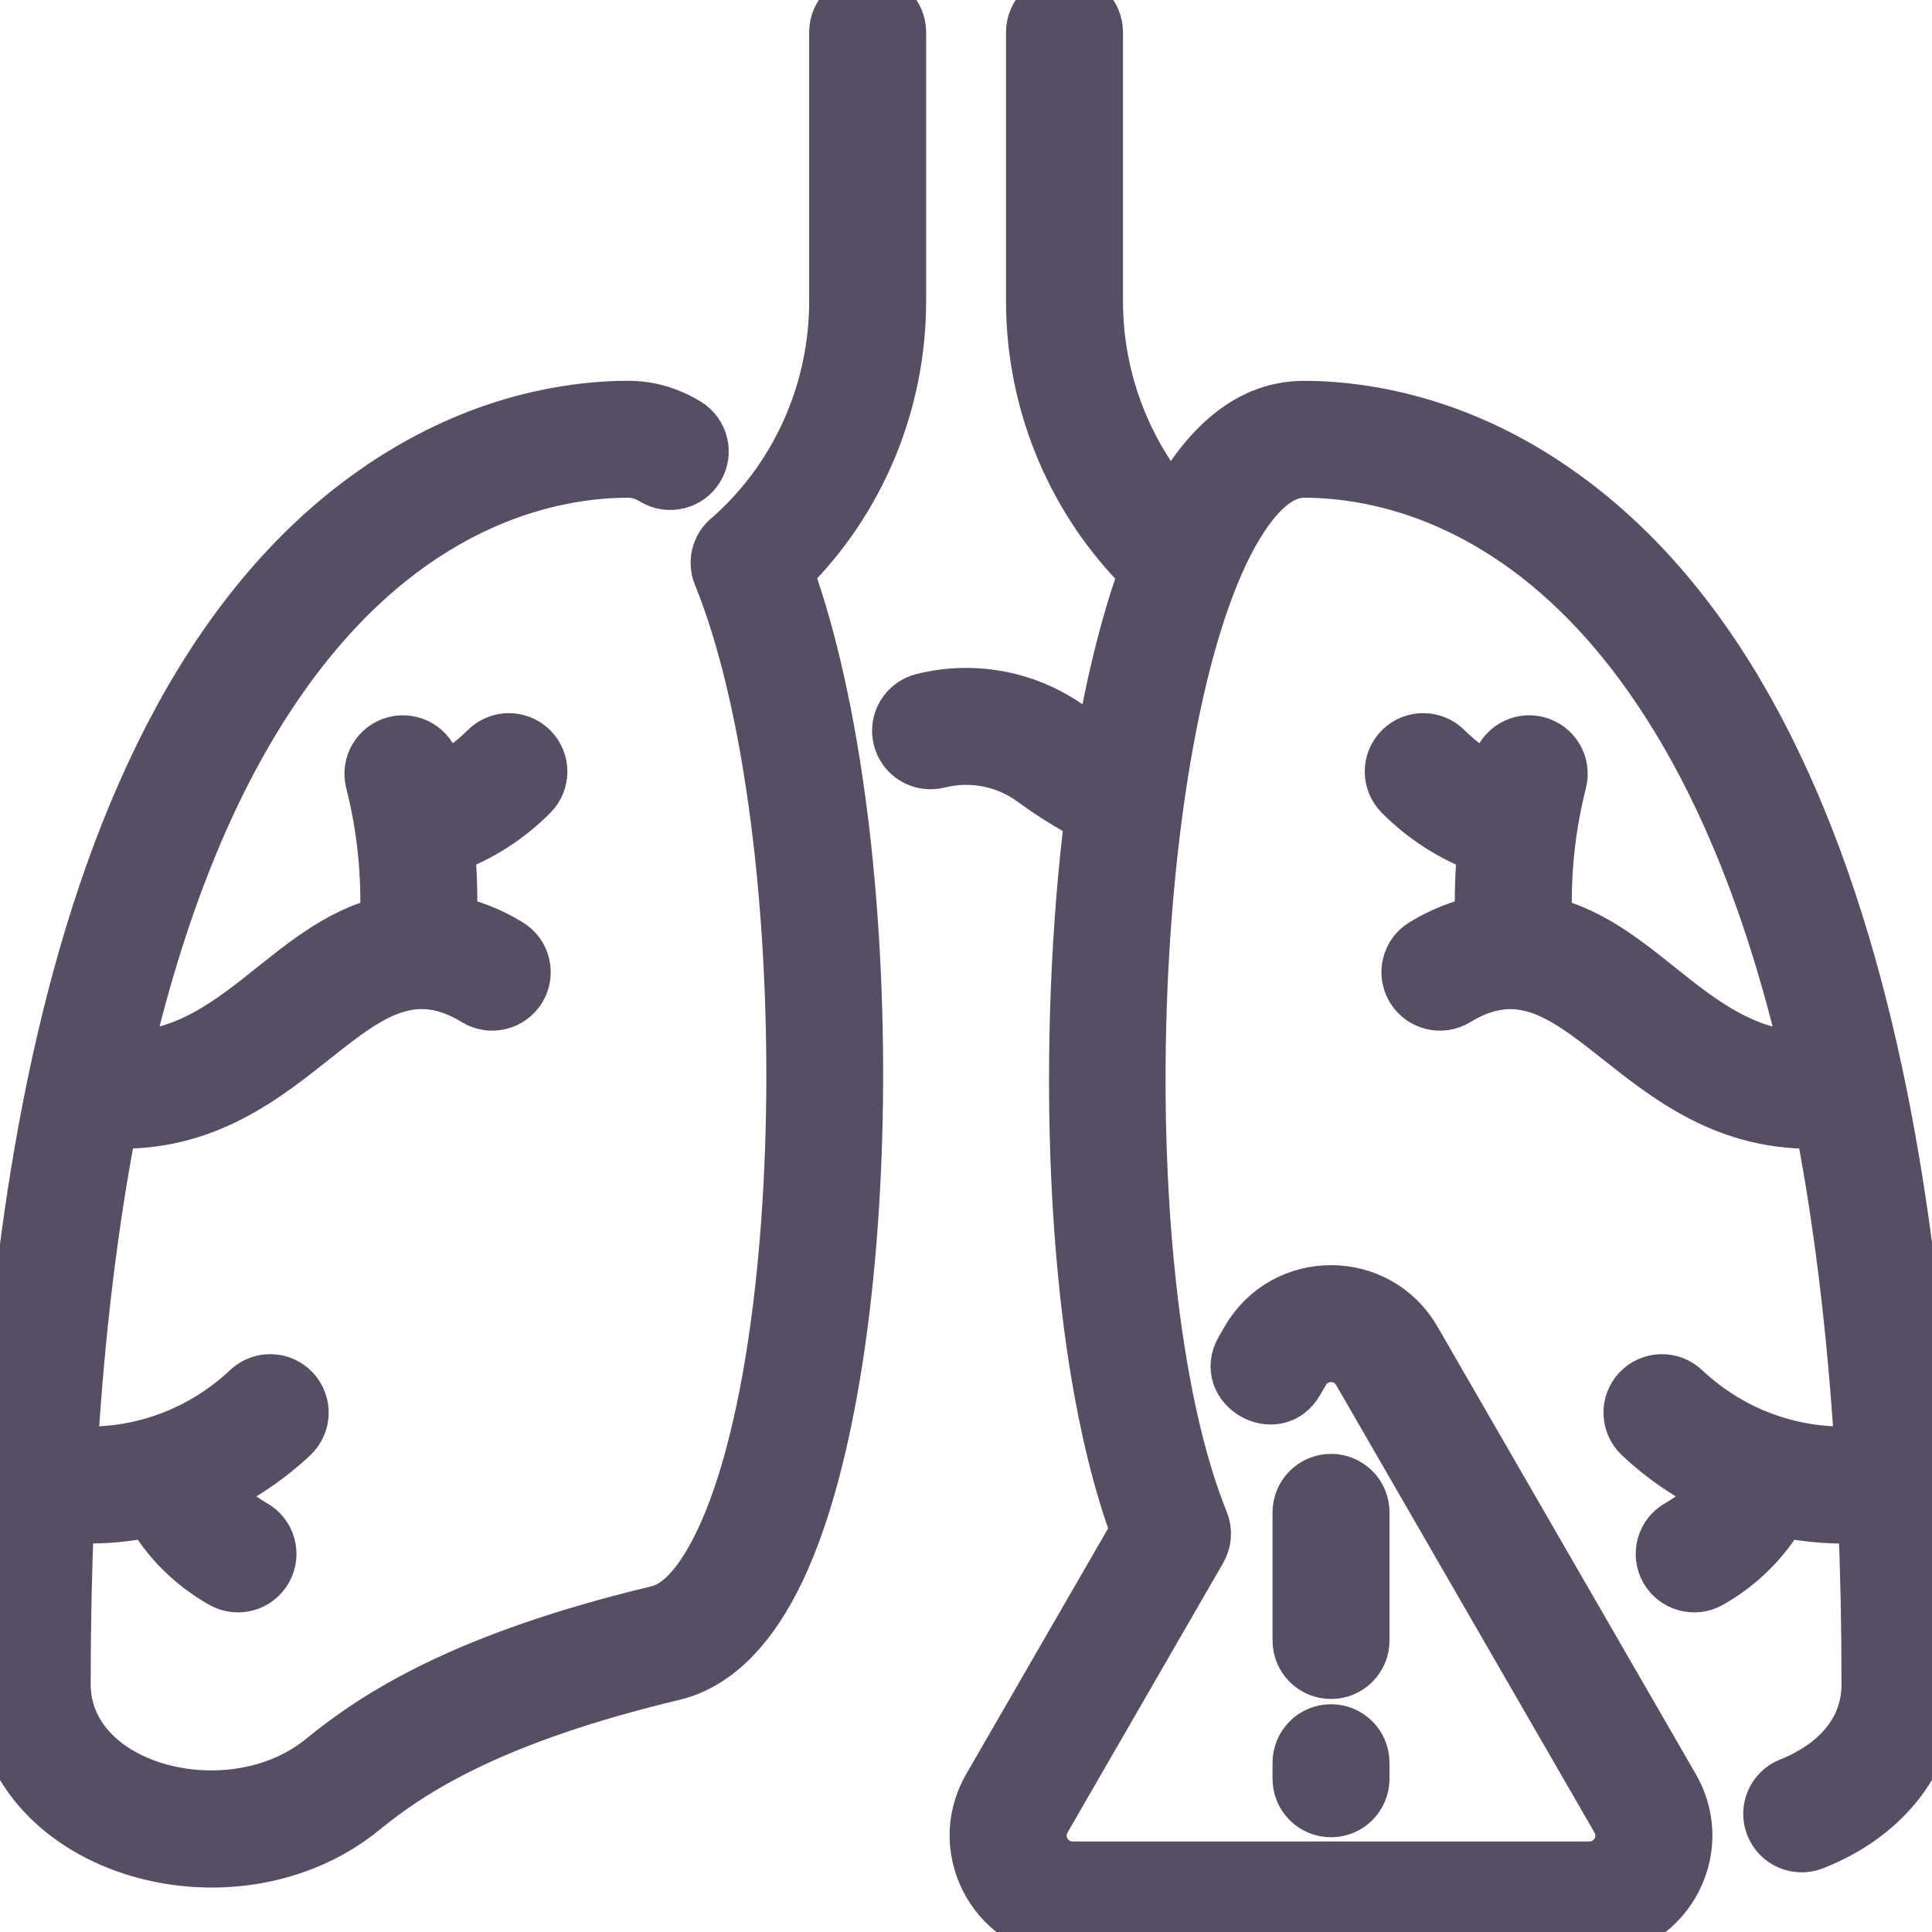
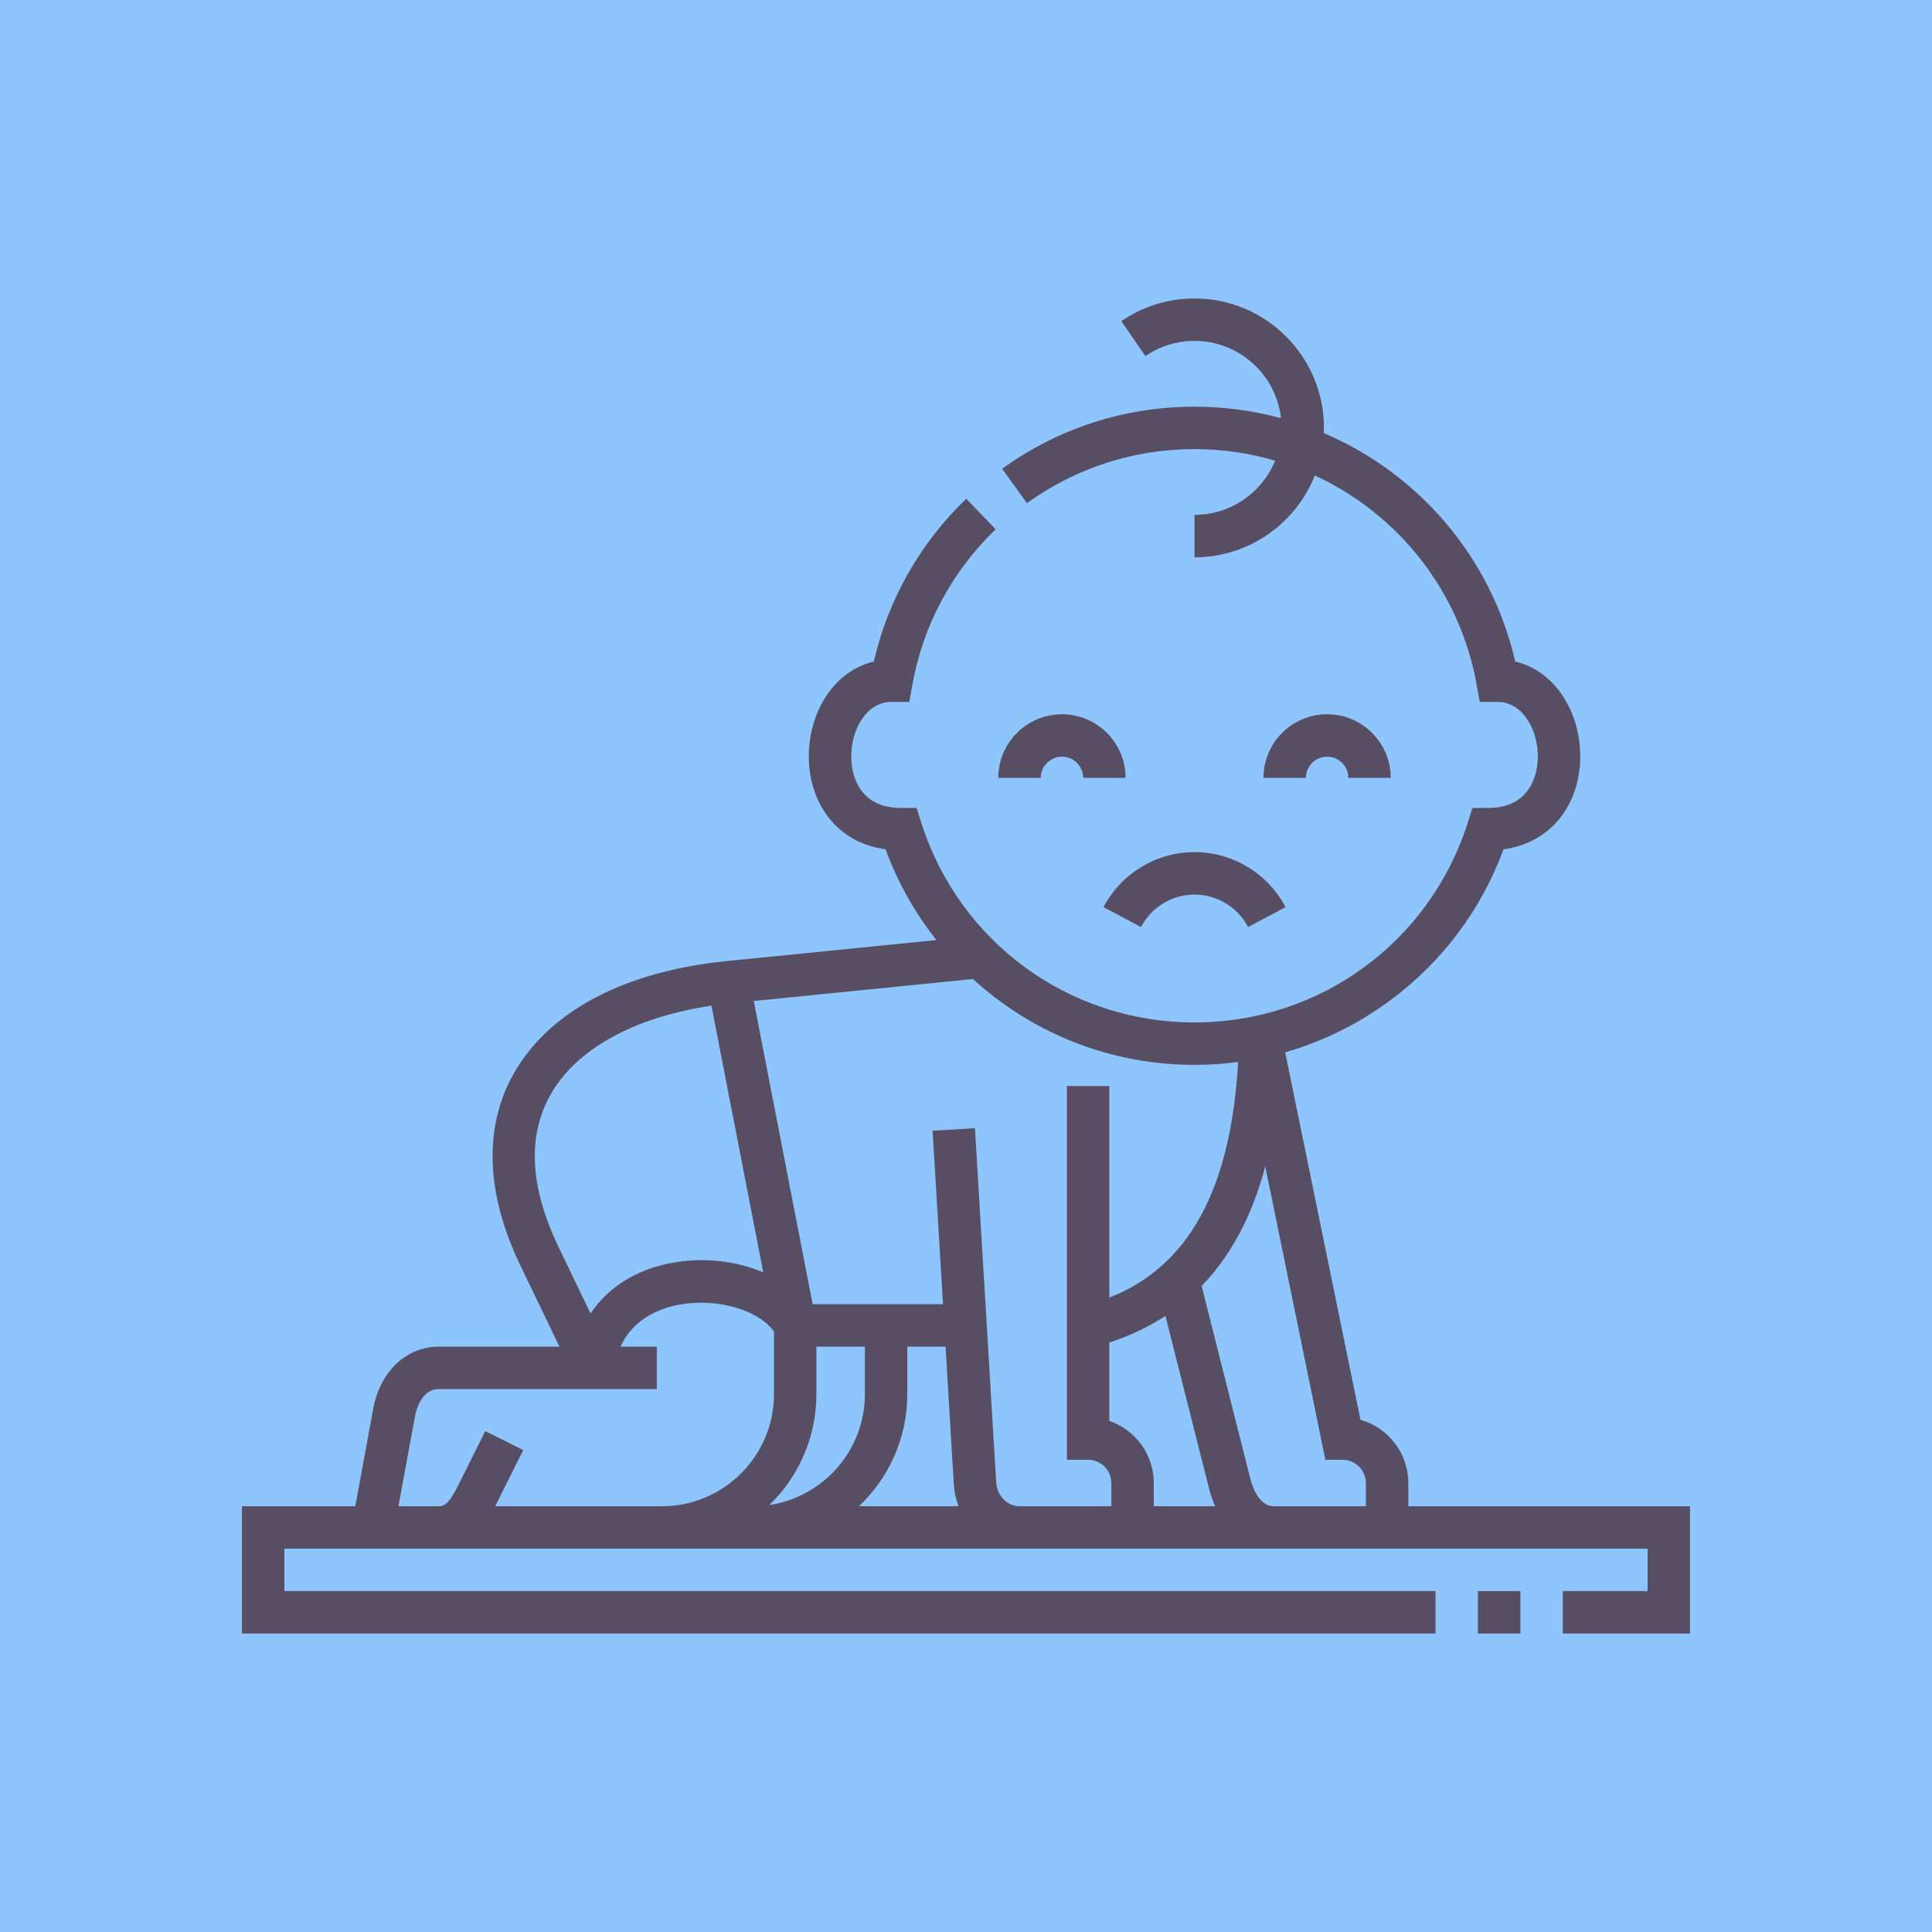
- <svg xmlns="http://www.w3.org/2000/svg" width="36.77" height="36.77" viewBox="0 0 36.77 36.77">
-   <g transform="matrix(1 0 0 1 7.62939453125e-06 0.0)">
-     <g transform="matrix(1 0 0 1 -206.0712 0)">
-       <path d="M 235.186 9.008 C 233.432 7.939 231.813 7.748 230.886 7.748 C 229.743 7.748 228.94 8.647 228.402 9.661 C 227.469 8.584 226.944 7.187 226.944 5.733 L 226.944 0.613 C 226.944 0.274 226.669 0 226.331 0 C 225.992 0 225.718 0.274 225.718 0.613 L 225.718 5.733 C 225.718 7.678 226.5 9.541 227.87 10.885 C 227.529 11.826 227.244 12.963 227.026 14.245 C 226.833 14.128 226.645 14.003 226.465 13.87 C 225.648 13.271 224.616 13.068 223.632 13.314 C 223.304 13.397 223.104 13.73 223.187 14.058 C 223.269 14.386 223.602 14.586 223.93 14.503 C 224.559 14.346 225.218 14.475 225.739 14.858 C 226.085 15.112 226.453 15.34 226.835 15.542 C 226.327 19.561 226.375 25.521 227.71 29.137 L 224.893 34.015 C 224.186 35.24 225.069 36.773 226.486 36.773 L 236.321 36.773 C 237.735 36.773 238.621 35.242 237.913 34.015 L 232.996 25.498 C 232.288 24.273 230.519 24.271 229.811 25.498 L 229.701 25.688 C 229.296 26.39 230.357 27.004 230.762 26.301 L 230.872 26.111 C 231.109 25.702 231.698 25.702 231.934 26.111 L 236.851 34.628 C 237.088 35.037 236.792 35.547 236.321 35.547 L 226.486 35.547 C 226.013 35.547 225.719 35.036 225.955 34.628 L 228.918 29.496 C 229.012 29.333 229.026 29.135 228.955 28.96 C 227.042 24.232 227.496 13.136 229.739 9.809 C 230.113 9.255 230.498 8.973 230.886 8.973 C 232.245 8.973 234.876 9.436 237.22 12.533 C 238.65 14.424 239.734 16.966 240.469 20.137 C 238.332 20.095 237.364 17.994 235.495 17.559 C 235.456 16.657 235.547 15.757 235.77 14.877 C 235.853 14.549 235.655 14.216 235.326 14.132 C 234.999 14.049 234.665 14.248 234.582 14.576 C 234.555 14.681 234.531 14.786 234.508 14.891 C 234.171 14.739 233.864 14.525 233.593 14.253 C 233.354 14.013 232.966 14.012 232.726 14.251 C 232.486 14.489 232.485 14.877 232.724 15.117 C 233.176 15.572 233.717 15.916 234.31 16.132 C 234.263 16.6 234.249 17.07 234.267 17.541 C 233.885 17.616 233.513 17.762 233.156 17.98 C 232.867 18.156 232.776 18.533 232.953 18.822 C 233.129 19.111 233.506 19.202 233.795 19.026 C 236.161 17.581 237.15 21.507 240.729 21.359 C 241.096 23.251 241.35 25.346 241.49 27.639 C 240.247 27.728 239.042 27.305 238.122 26.439 C 237.875 26.207 237.487 26.219 237.255 26.465 C 237.023 26.712 237.035 27.1 237.282 27.332 C 237.735 27.758 238.242 28.099 238.785 28.352 C 238.583 28.633 238.326 28.864 238.013 29.041 C 237.718 29.207 237.615 29.581 237.781 29.876 C 237.947 30.169 238.321 30.275 238.616 30.108 C 239.192 29.782 239.656 29.319 239.981 28.752 C 240.525 28.868 241.028 28.898 241.553 28.862 C 241.597 29.889 241.619 30.951 241.619 32.052 C 241.619 33.241 240.583 33.776 240.137 33.951 C 239.822 34.075 239.667 34.431 239.791 34.746 C 239.915 35.061 240.271 35.216 240.586 35.092 C 242 34.536 242.844 33.399 242.844 32.052 C 242.844 24.303 241.765 13.022 235.186 9.008 Z" fill="rgb(88,78,100)" stroke="rgb(88,78,100)" stroke-width="1" />
+ <svg xmlns="http://www.w3.org/2000/svg" width="60.00" height="60.00" viewBox="0 0 60.00 60.00">
+   <g transform="matrix(1 0 0 1 -630.6299 -5973.0)">
+     <g transform="matrix(1 0 0 1 630.6299 5973)">
+       <rect x="0" y="0" width="60" height="60" rx="0" fill="rgb(142,197,252)" stroke="none" stroke-width="0" />
    </g>
-     <g transform="matrix(1 0 0 1 -9.462837624596432e-08 0)">
-       <path d="M 17.126 5.733 L 17.126 0.613 C 17.126 0.274 16.852 0 16.513 0 C 16.175 0 15.9 0.274 15.9 0.613 L 15.9 5.733 C 15.9 7.419 15.195 9.029 13.966 10.152 C 13.949 10.167 13.934 10.183 13.919 10.2 C 13.68 10.357 13.577 10.667 13.689 10.942 C 15.571 15.565 15.545 25.799 13.642 29.502 C 13.296 30.177 12.91 30.582 12.527 30.674 C 8.833 31.559 7.169 32.643 6.132 33.488 C 4.406 34.896 1.226 34.088 1.226 32.052 C 1.226 30.951 1.248 29.889 1.291 28.862 C 1.818 28.898 2.321 28.868 2.863 28.752 C 3.188 29.319 3.653 29.782 4.228 30.108 C 4.525 30.275 4.898 30.169 5.063 29.876 C 5.23 29.581 5.126 29.207 4.831 29.041 C 4.519 28.864 4.261 28.633 4.06 28.352 C 4.602 28.099 5.11 27.758 5.563 27.332 C 5.809 27.1 5.821 26.712 5.589 26.465 C 5.357 26.219 4.97 26.207 4.723 26.439 C 3.802 27.305 2.598 27.728 1.355 27.639 C 1.494 25.346 1.748 23.251 2.116 21.359 C 5.702 21.507 6.678 17.578 9.049 19.026 C 9.338 19.202 9.715 19.111 9.892 18.822 C 10.068 18.533 9.977 18.156 9.688 17.98 C 9.332 17.762 8.959 17.616 8.578 17.541 C 8.595 17.07 8.581 16.6 8.535 16.132 C 9.128 15.916 9.668 15.572 10.12 15.117 C 10.359 14.877 10.358 14.489 10.118 14.251 C 9.878 14.012 9.49 14.013 9.252 14.253 C 8.98 14.525 8.674 14.739 8.337 14.891 C 8.313 14.786 8.289 14.681 8.263 14.576 C 8.18 14.248 7.846 14.05 7.518 14.132 C 7.19 14.216 6.991 14.549 7.074 14.877 C 7.297 15.757 7.389 16.657 7.349 17.559 C 5.481 17.994 4.51 20.094 2.376 20.136 C 3.11 16.966 4.194 14.424 5.624 12.533 C 7.968 9.436 10.599 8.973 11.958 8.973 C 12.122 8.973 12.279 9.02 12.438 9.117 C 12.728 9.293 13.105 9.2 13.28 8.911 C 13.456 8.622 13.364 8.245 13.074 8.069 C 12.723 7.856 12.347 7.747 11.959 7.747 C 11.074 7.747 9.558 7.922 7.898 8.868 C 1.108 12.734 -7.534766155004036e-06 24.22 -7.534766155004036e-06 32.052 C -7.534766155004036e-06 35.18 4.398 36.484 6.906 34.439 C 7.842 33.675 9.359 32.693 12.813 31.866 C 13.564 31.686 14.211 31.079 14.733 30.062 C 16.739 26.157 16.838 15.989 14.978 10.881 C 16.346 9.537 17.126 7.676 17.126 5.733 Z" fill="rgb(88,78,100)" stroke="rgb(88,78,100)" stroke-width="1" />
-     </g>
-     <g transform="matrix(1 0 0 1 -297.9409 -339.5387)">
-       <path d="M 323.273 371.374 C 323.611 371.374 323.886 371.1 323.886 370.761 L 323.886 368.322 C 323.886 367.983 323.611 367.709 323.273 367.709 C 322.934 367.709 322.66 367.983 322.66 368.322 L 322.66 370.761 C 322.66 371.1 322.934 371.374 323.273 371.374 Z" fill="rgb(88,78,100)" stroke="rgb(88,78,100)" stroke-width="1" />
-     </g>
-     <g transform="matrix(1 0 0 1 -297.9409 -396.968)">
-       <path d="M 322.66 430.822 C 322.66 431.161 322.934 431.435 323.273 431.435 C 323.611 431.435 323.886 431.161 323.886 430.822 L 323.886 430.516 C 323.886 430.177 323.611 429.903 323.273 429.903 C 322.934 429.903 322.66 430.177 322.66 430.516 L 322.66 430.822 Z" fill="rgb(88,78,100)" stroke="rgb(88,78,100)" stroke-width="1" />
+     <g transform="matrix(1 0 0 1 638.1436 5962.286)">
+       <g transform="matrix(1 0 0 1 -398.6155 -416.8899)">
+         <path d="M 437 477.017 L 438.318 477.017 L 438.318 478.335 L 437 478.335 L 437 477.017 Z" fill="rgb(88,78,100)" stroke="none" stroke-width="0" />
+       </g>
+       <g>
+         <path d="M 36.223 57.492 L 36.223 56.771 C 36.223 55.838 35.593 55.049 34.737 54.808 L 32.399 43.393 C 33.569 43.059 34.674 42.514 35.673 41.772 C 37.287 40.572 38.492 38.961 39.178 37.091 C 40.035 36.973 40.569 36.551 40.878 36.188 C 41.319 35.669 41.562 34.964 41.562 34.204 C 41.562 33.462 41.337 32.75 40.929 32.198 C 40.567 31.71 40.086 31.387 39.542 31.258 C 38.796 28.011 36.538 25.418 33.599 24.164 C 33.601 24.11 33.603 24.057 33.603 24.002 C 33.603 21.786 31.8 19.983 29.583 19.983 C 28.768 19.983 27.982 20.226 27.311 20.686 L 28.057 21.773 C 28.507 21.464 29.035 21.301 29.583 21.301 C 30.971 21.301 32.118 22.353 32.268 23.701 C 31.41 23.468 30.509 23.344 29.583 23.344 C 27.423 23.344 25.357 24.01 23.609 25.271 L 24.38 26.34 C 25.902 25.242 27.701 24.661 29.583 24.661 C 30.449 24.661 31.289 24.787 32.086 25.02 C 31.683 26.006 30.713 26.704 29.583 26.704 L 29.583 28.022 C 31.278 28.022 32.729 26.967 33.32 25.481 C 35.886 26.665 37.814 29.039 38.344 31.97 L 38.441 32.512 L 38.992 32.512 C 39.776 32.512 40.245 33.372 40.245 34.204 C 40.245 34.652 40.113 35.053 39.874 35.334 C 39.608 35.647 39.212 35.806 38.696 35.806 L 38.214 35.806 L 38.068 36.265 C 36.889 39.974 33.479 42.467 29.583 42.467 C 25.688 42.467 22.278 39.974 21.098 36.265 L 20.952 35.806 L 20.47 35.806 C 19.955 35.806 19.559 35.647 19.292 35.334 C 19.053 35.053 18.922 34.652 18.922 34.204 C 18.922 33.372 19.39 32.512 20.175 32.512 L 20.725 32.512 L 20.823 31.97 C 21.156 30.126 22.05 28.46 23.408 27.152 L 22.493 26.203 C 21.053 27.591 20.068 29.33 19.625 31.258 C 19.08 31.387 18.6 31.71 18.238 32.198 C 17.829 32.75 17.604 33.462 17.604 34.204 C 17.604 34.964 17.847 35.669 18.289 36.188 C 18.598 36.551 19.131 36.973 19.989 37.091 C 20.365 38.117 20.898 39.063 21.568 39.908 L 15.045 40.562 C 11.871 40.88 9.522 42.126 8.431 44.071 C 7.782 45.228 7.292 47.198 8.645 50.01 L 9.86 52.536 L 6.108 52.536 C 5.106 52.536 4.291 53.307 4.079 54.455 L 3.52 57.492 L 0 57.492 L 0 61.445 L 37.067 61.445 L 37.067 60.127 L 1.318 60.127 L 1.318 58.81 L 43.655 58.81 L 43.655 60.127 L 41.02 60.127 L 41.02 61.445 L 44.972 61.445 L 44.972 57.492 L 36.223 57.492 Z M 9.58 44.716 C 10.377 43.294 12.183 42.302 14.581 41.947 L 16.19 50.228 C 15.35 49.869 14.319 49.747 13.308 49.942 C 12.216 50.152 11.358 50.707 10.827 51.507 L 9.832 49.439 C 8.943 47.591 8.858 46.002 9.58 44.716 Z M 16.38 57.454 C 17.28 56.581 17.84 55.36 17.84 54.01 L 17.84 52.536 L 19.346 52.536 L 19.346 54.01 C 19.346 55.754 18.056 57.203 16.38 57.454 Z M 7.864 57.492 C 7.913 57.399 7.958 57.307 8.001 57.219 C 8.026 57.168 8.052 57.116 8.077 57.065 L 8.736 55.748 L 7.557 55.158 L 6.899 56.476 C 6.872 56.53 6.845 56.584 6.819 56.637 C 6.498 57.289 6.358 57.492 6.108 57.492 L 4.86 57.492 L 5.375 54.694 C 5.401 54.554 5.558 53.853 6.108 53.853 L 12.884 53.853 L 12.884 52.536 L 11.757 52.536 C 12.155 51.646 13.013 51.34 13.557 51.236 C 14.729 51.01 16.035 51.386 16.523 52.065 L 16.523 54.01 C 16.523 55.93 14.961 57.492 13.041 57.492 L 7.864 57.492 Z M 20.663 54.01 L 20.663 52.536 L 21.851 52.536 L 22.107 56.81 C 22.122 57.052 22.173 57.281 22.255 57.492 L 19.162 57.492 C 20.085 56.617 20.663 55.38 20.663 54.01 Z M 23.423 56.731 L 22.764 45.752 L 21.449 45.83 L 21.772 51.218 L 17.724 51.218 L 15.895 41.801 L 22.7 41.118 C 22.953 41.348 23.217 41.566 23.494 41.772 C 25.265 43.088 27.371 43.784 29.583 43.784 C 30.04 43.784 30.492 43.753 30.938 43.694 C 30.662 48.618 28.714 50.307 26.937 51.013 L 26.937 44.442 L 25.62 44.442 L 25.62 56.049 L 26.279 56.049 C 26.676 56.049 27 56.373 27 56.77 L 27 57.492 L 24.145 57.492 C 23.759 57.492 23.449 57.165 23.423 56.731 Z M 26.937 54.841 L 26.937 52.409 C 27.576 52.198 28.157 51.923 28.68 51.581 L 30.032 56.932 C 30.082 57.133 30.148 57.32 30.224 57.492 L 28.318 57.492 L 28.318 56.771 C 28.318 55.877 27.739 55.115 26.937 54.841 Z M 31.309 56.609 L 29.804 50.651 C 30.714 49.712 31.371 48.478 31.78 46.939 L 33.646 56.049 L 34.184 56.049 C 34.582 56.049 34.905 56.373 34.905 56.771 L 34.905 57.492 L 32.051 57.492 C 31.599 57.492 31.392 56.939 31.309 56.609 Z" fill="rgb(88,78,100)" stroke="none" stroke-width="0" />
+       </g>
+       <g transform="matrix(-1 0 0 -1 337.018 255.249)">
+         <path d="M 307.435 216.753 C 306.738 216.753 306.1 216.367 305.771 215.746 L 304.607 216.363 C 305.165 217.416 306.249 218.071 307.435 218.071 C 308.621 218.071 309.704 217.416 310.262 216.363 L 309.098 215.746 C 308.769 216.367 308.132 216.753 307.435 216.753 Z" fill="rgb(88,78,100)" stroke="none" stroke-width="0" />
+       </g>
+       <g transform="matrix(1 0 0 1 -329.4498 -134.0908)">
+         <path d="M 363.15 168.304 C 363.514 168.304 363.809 168.599 363.809 168.962 L 365.127 168.962 C 365.127 167.873 364.24 166.986 363.15 166.986 C 362.061 166.986 361.174 167.873 361.174 168.962 L 362.492 168.962 C 362.492 168.599 362.787 168.304 363.15 168.304 Z" fill="rgb(88,78,100)" stroke="none" stroke-width="0" />
+       </g>
+       <g transform="matrix(1 0 0 1 -243.9362 -134.0908)">
+         <path d="M 269.402 166.986 C 268.313 166.986 267.426 167.873 267.426 168.962 L 268.744 168.962 C 268.744 168.599 269.039 168.304 269.402 168.304 C 269.766 168.304 270.061 168.599 270.061 168.962 L 271.379 168.962 C 271.379 167.873 270.492 166.986 269.402 166.986 Z" fill="rgb(88,78,100)" stroke="none" stroke-width="0" />
+       </g>
    </g>
  </g>
</svg>
